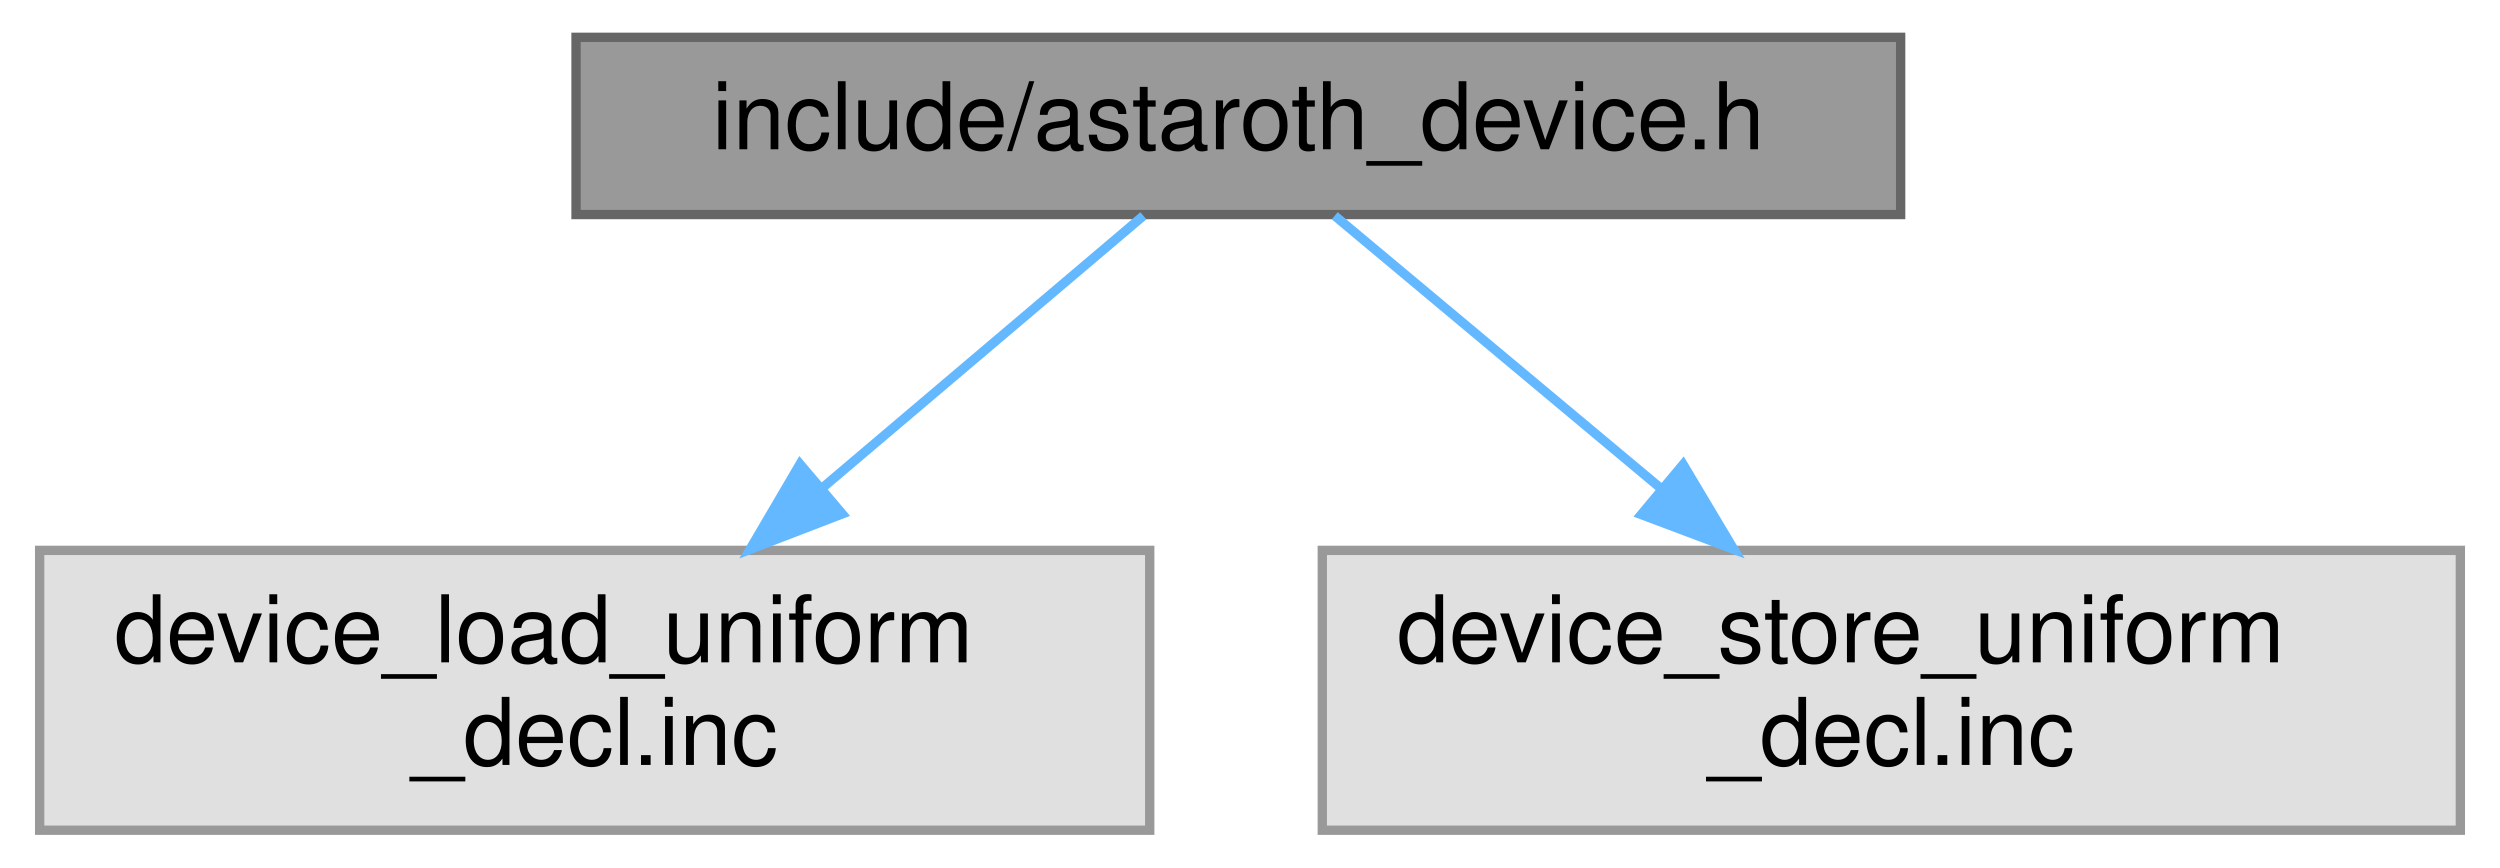
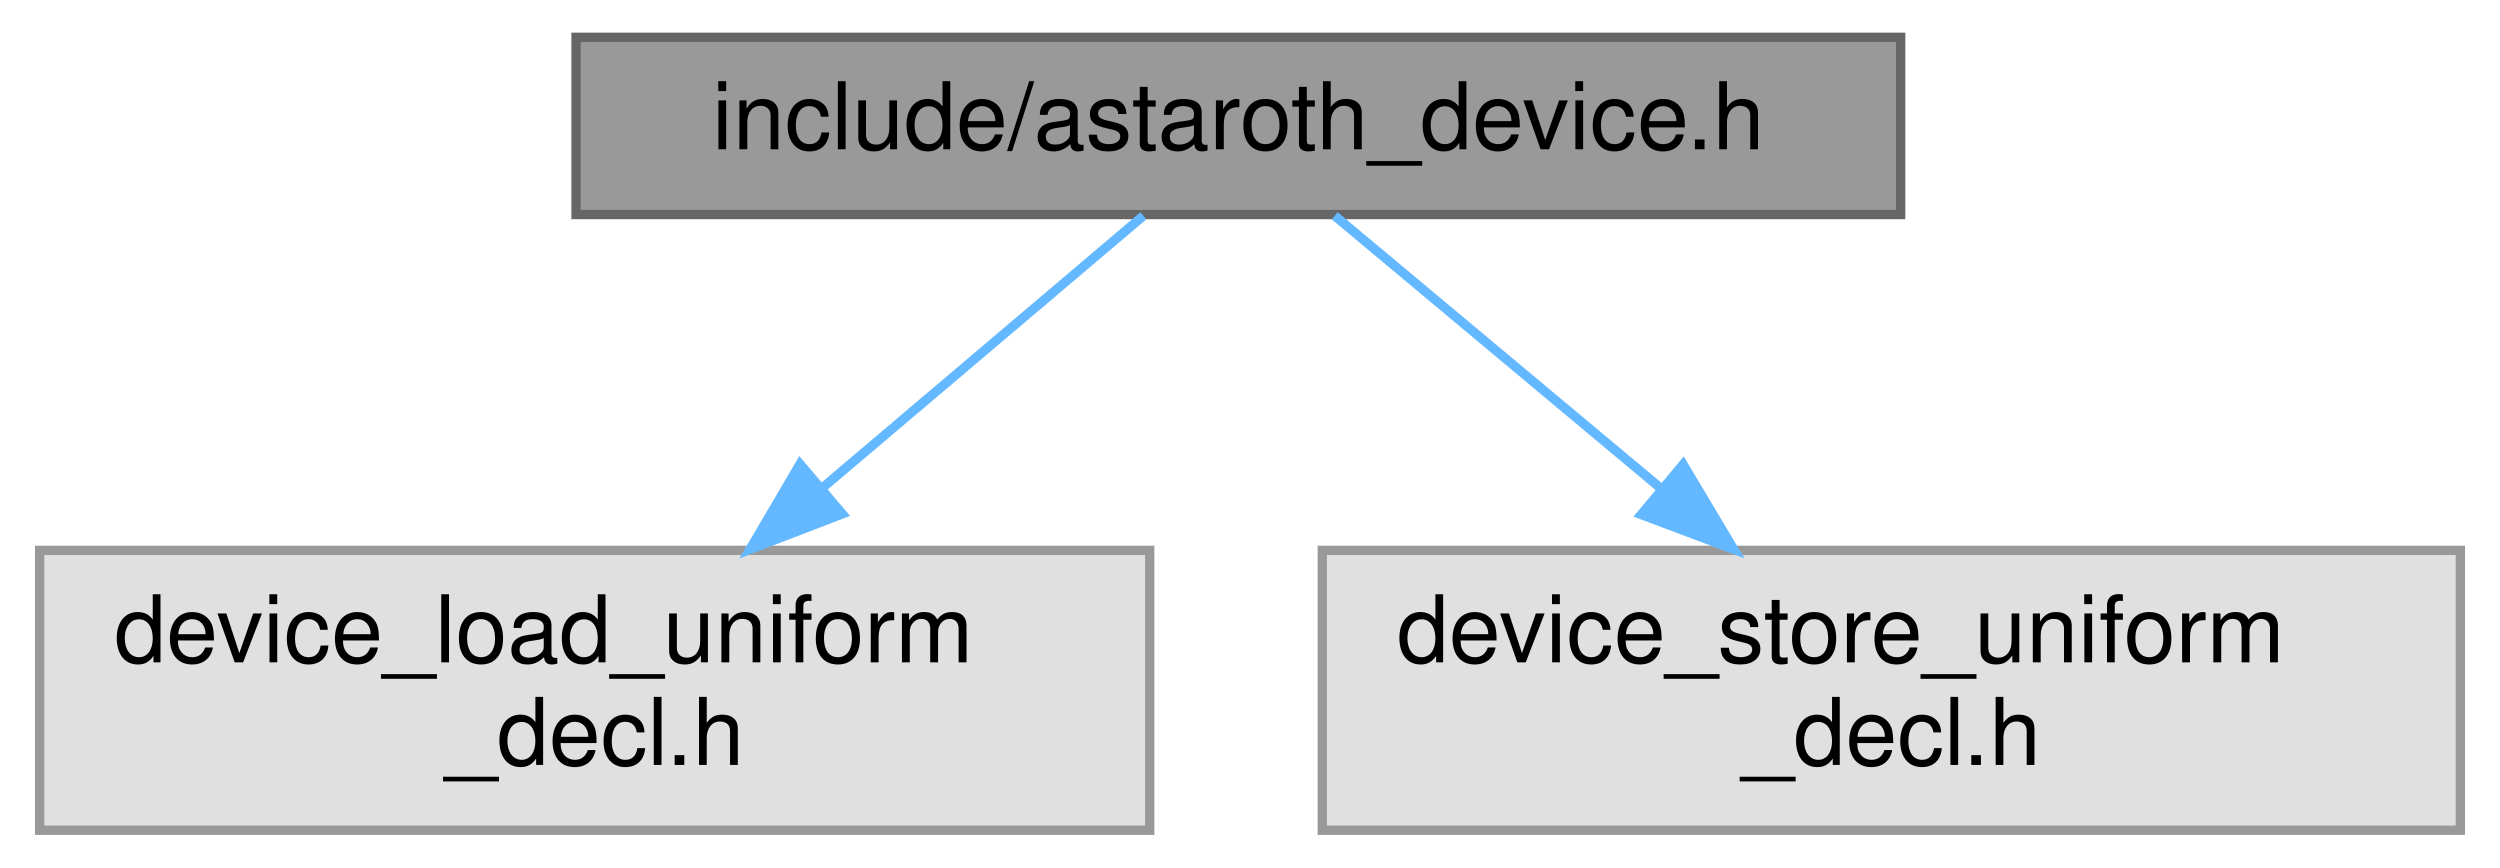
<svg xmlns="http://www.w3.org/2000/svg" xmlns:xlink="http://www.w3.org/1999/xlink" width="268pt" height="93pt" viewBox="0.00 0.00 267.50 93.00">
  <g id="graph0" class="graph" transform="scale(1 1) rotate(0) translate(4 89)">
    <g id="Node000001" class="node">
      <g id="a_Node000001">
        <a xlink:title=" ">
          <polygon fill="#999999" stroke="#666666" points="199.5,-85 57.5,-85 57.5,-66 199.5,-66 199.5,-85" />
          <text text-anchor="middle" x="128.5" y="-73" font-family="Helvetica,sans-Serif" font-size="10.00">include/astaroth_device.h</text>
        </a>
      </g>
    </g>
    <g id="Node000002" class="node">
      <g id="a_Node000002">
        <a xlink:title=" ">
          <polygon fill="#e0e0e0" stroke="#999999" points="119,-30 0,-30 0,0 119,0 119,-30" />
          <text text-anchor="start" x="8" y="-18" font-family="Helvetica,sans-Serif" font-size="10.00">device_load_uniform</text>
-           <text text-anchor="middle" x="59.5" y="-7" font-family="Helvetica,sans-Serif" font-size="10.00">_decl.inc</text>
+           <text text-anchor="middle" x="59.5" y="-7" font-family="Helvetica,sans-Serif" font-size="10.00">_decl.h</text>
        </a>
      </g>
    </g>
    <g id="edge1_Node000001_Node000002" class="edge">
      <g id="a_edge1_Node000001_Node000002">
        <a xlink:title=" ">
          <path fill="none" stroke="#63b8ff" d="M118.32,-65.87C109.3,-58.22 95.78,-46.76 83.97,-36.75" />
          <polygon fill="#63b8ff" stroke="#63b8ff" points="86.04,-33.91 76.15,-30.11 81.51,-39.25 86.04,-33.91" />
        </a>
      </g>
    </g>
    <g id="Node000003" class="node">
      <g id="a_Node000003">
        <a xlink:title=" ">
          <polygon fill="#e0e0e0" stroke="#999999" points="259.5,-30 137.5,-30 137.5,0 259.5,0 259.5,-30" />
          <text text-anchor="start" x="145.5" y="-18" font-family="Helvetica,sans-Serif" font-size="10.00">device_store_uniform</text>
-           <text text-anchor="middle" x="198.5" y="-7" font-family="Helvetica,sans-Serif" font-size="10.00">_decl.inc</text>
+           <text text-anchor="middle" x="198.5" y="-7" font-family="Helvetica,sans-Serif" font-size="10.00">_decl.h</text>
        </a>
      </g>
    </g>
    <g id="edge2_Node000001_Node000003" class="edge">
      <g id="a_edge2_Node000001_Node000003">
        <a xlink:title=" ">
          <path fill="none" stroke="#63b8ff" d="M138.83,-65.87C147.98,-58.22 161.69,-46.76 173.67,-36.75" />
          <polygon fill="#63b8ff" stroke="#63b8ff" points="176.18,-39.21 181.61,-30.11 171.69,-33.84 176.18,-39.21" />
        </a>
      </g>
    </g>
  </g>
</svg>
